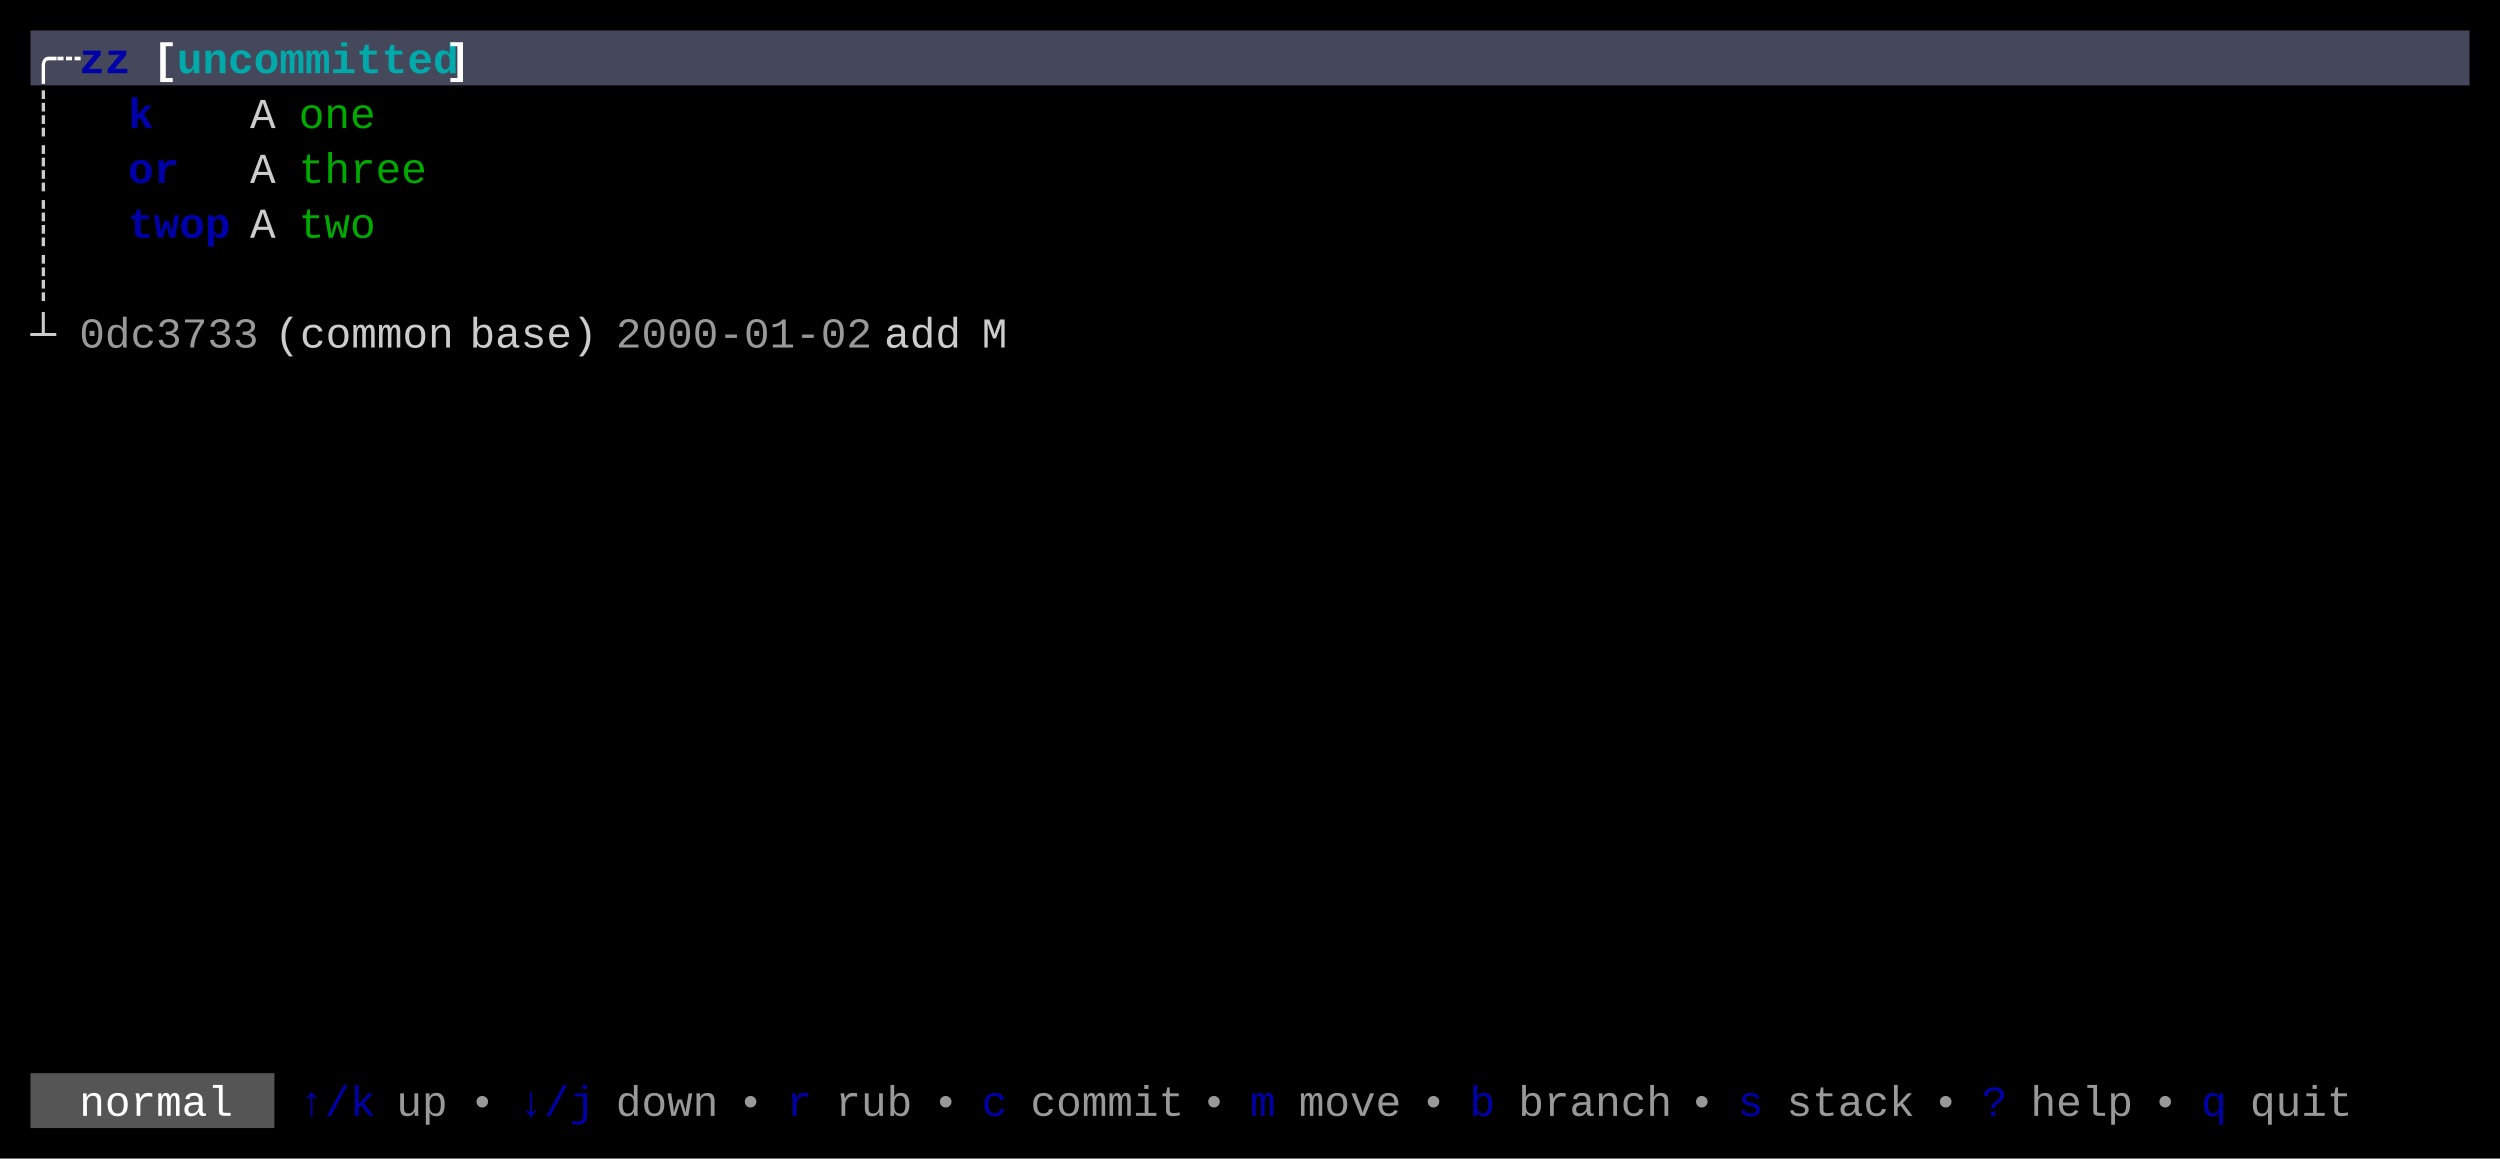
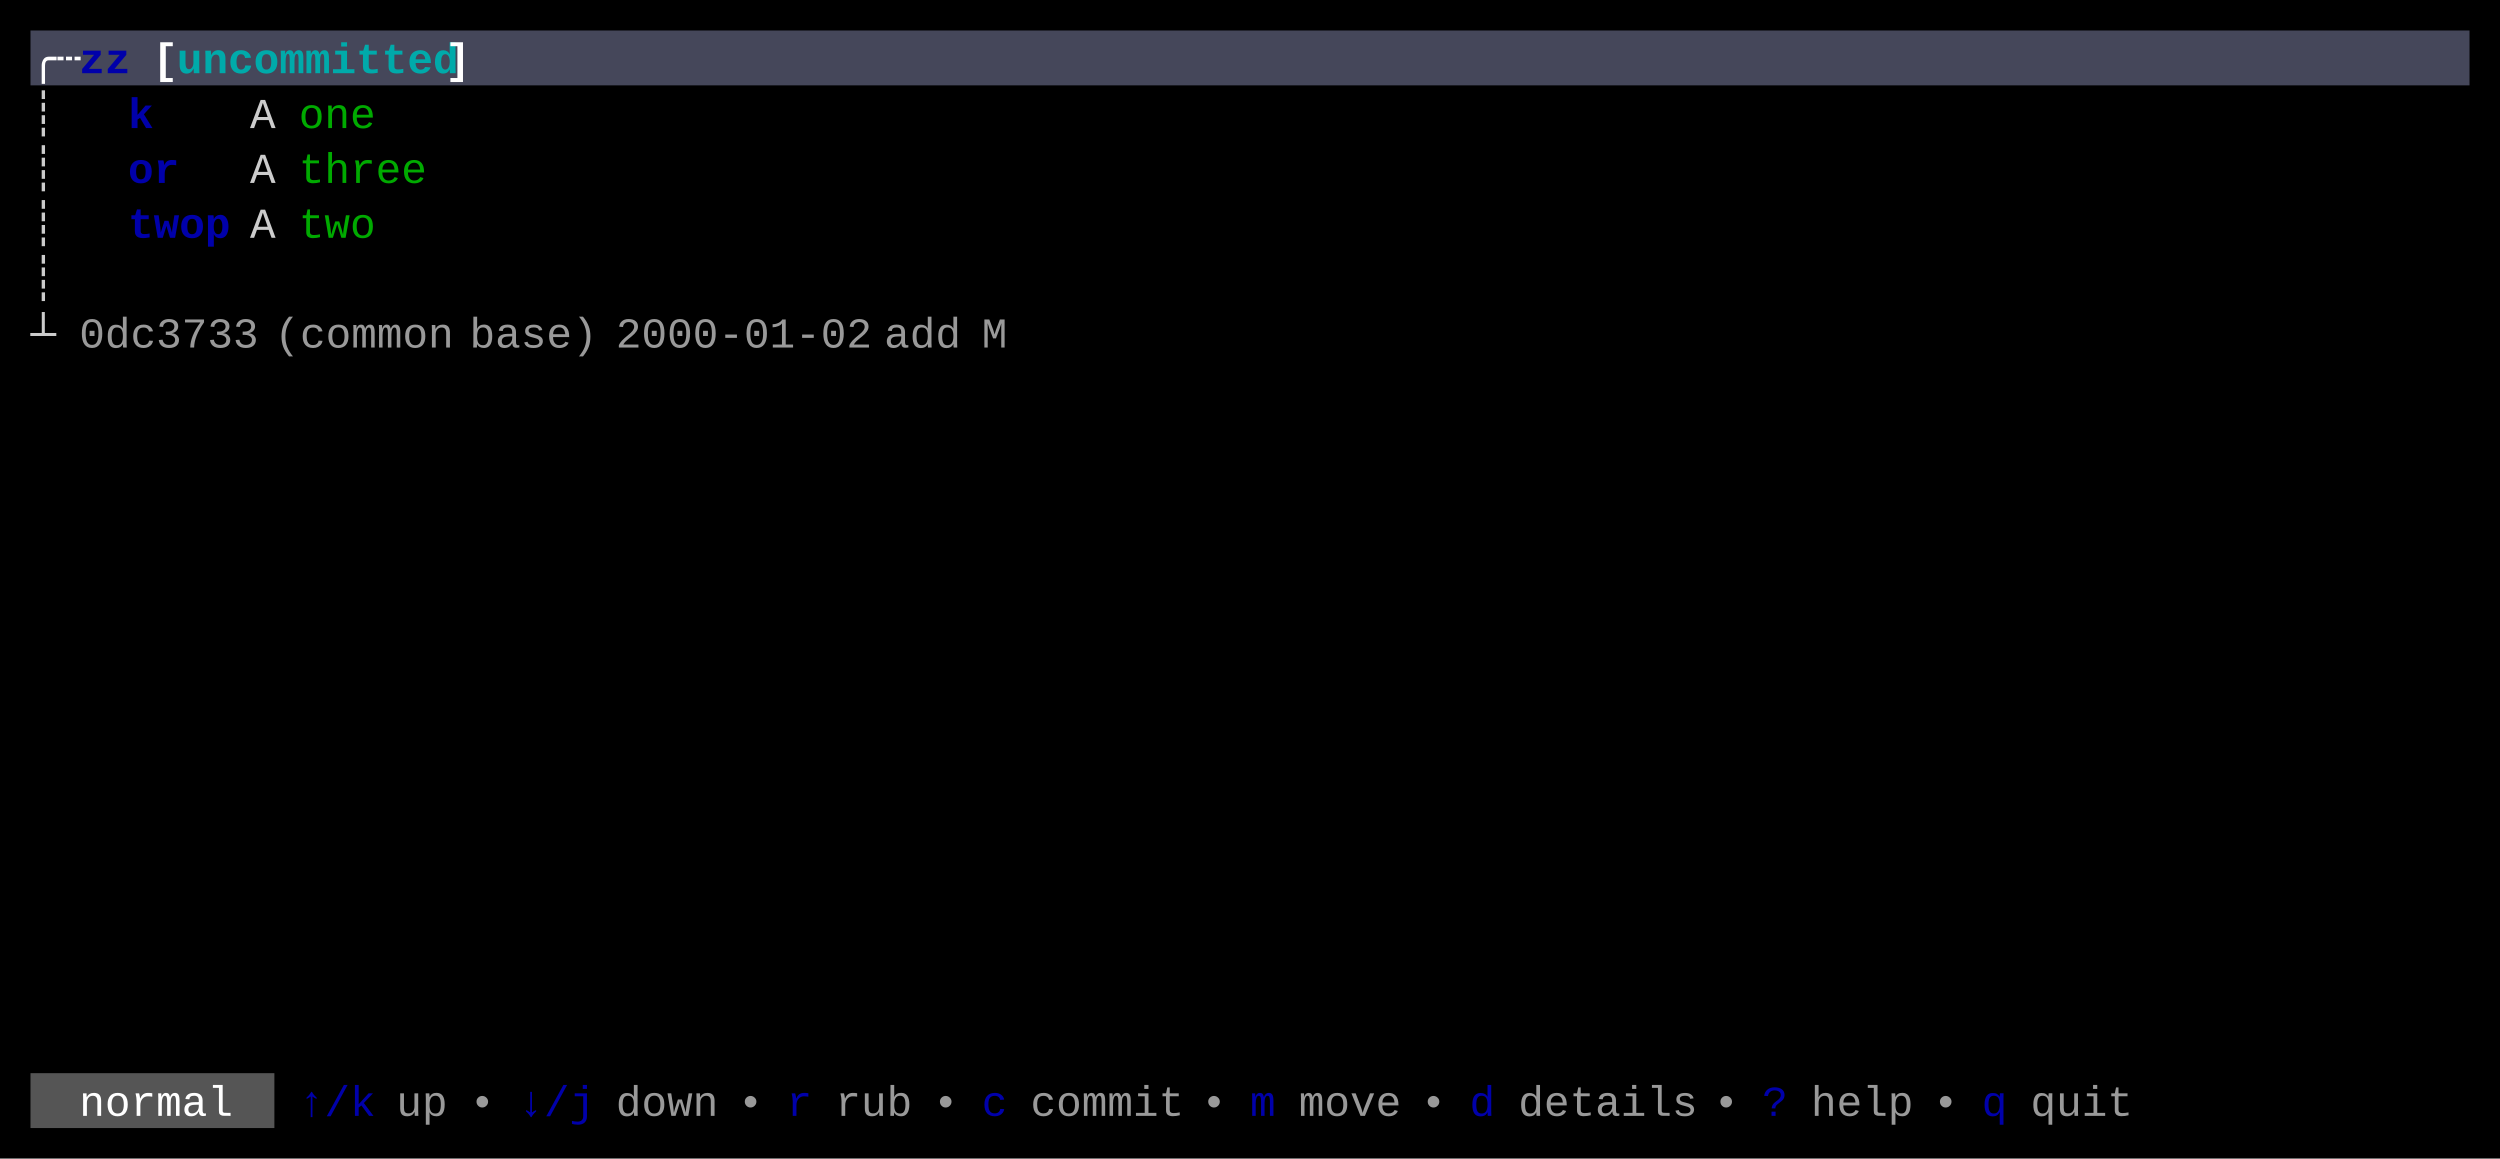
<svg xmlns="http://www.w3.org/2000/svg" width="820" height="380" viewBox="0 0 820 380">
  <rect x="0" y="0" width="820" height="380" fill="#000000" />
  <rect x="10" y="10" width="800" height="18" fill="#45475A" />
  <rect x="10" y="352" width="80" height="18" fill="#555555" />
  <g font-family="Menlo, Monaco, 'Courier New', monospace" font-size="14" xml:space="preserve">
    <text x="10 18" y="24" style="fill:#FFFFFF;font-weight:bold;">╭┄</text>
    <text x="26 34" y="24" style="fill:#0000AA;font-weight:bold;">zz</text>
    <text x="50" y="24" style="fill:#FFFFFF;font-weight:bold;">[</text>
    <text x="58 66 74 82 90 98 106 114 122 130 138" y="24" style="fill:#00AAAA;font-weight:bold;">uncommitted</text>
    <text x="146" y="24" style="fill:#FFFFFF;font-weight:bold;">]</text>
    <text x="10" y="42" style="fill:#CCCCCC;">┊</text>
    <text x="42" y="42" style="fill:#0000AA;font-weight:bold;">k</text>
    <text x="82" y="42" style="fill:#CCCCCC;">A</text>
    <text x="98 106 114" y="42" style="fill:#00AA00;">one</text>
    <text x="10" y="60" style="fill:#CCCCCC;">┊</text>
    <text x="42 50" y="60" style="fill:#0000AA;font-weight:bold;">or</text>
    <text x="82" y="60" style="fill:#CCCCCC;">A</text>
    <text x="98 106 114 122 130" y="60" style="fill:#00AA00;">three</text>
    <text x="10" y="78" style="fill:#CCCCCC;">┊</text>
    <text x="42 50 58 66" y="78" style="fill:#0000AA;font-weight:bold;">twop</text>
    <text x="82" y="78" style="fill:#CCCCCC;">A</text>
    <text x="98 106 114" y="78" style="fill:#00AA00;">two</text>
    <text x="10" y="96" style="fill:#CCCCCC;">┊</text>
    <text x="10" y="114" style="fill:#CCCCCC;">┴</text>
    <text x="26 34 42 50 58 66 74" y="114" style="fill:#CCCCCC;opacity:0.75;">0dc3733</text>
-     <text x="90 98 106 114 122 130 138" y="114" style="fill:#CCCCCC;">(common</text>
-     <text x="154 162 170 178 186" y="114" style="fill:#CCCCCC;">base)</text>
+     <text x="90 98 106 114 122 130 138" y="114" style="fill:#CCCCCC;opacity:0.75;">(common</text>
+     <text x="154 162 170 178 186" y="114" style="fill:#CCCCCC;opacity:0.75;">base)</text>
    <text x="202 210 218 226 234 242 250 258 266 274" y="114" style="fill:#CCCCCC;opacity:0.75;">2000-01-02</text>
-     <text x="290 298 306" y="114" style="fill:#CCCCCC;">add</text>
-     <text x="322" y="114" style="fill:#CCCCCC;">M</text>
+     <text x="290 298 306" y="114" style="fill:#CCCCCC;opacity:0.75;">add</text>
+     <text x="322" y="114" style="fill:#CCCCCC;opacity:0.75;">M</text>
    <text x="26 34 42 50 58 66" y="366" style="fill:#FFFFFF;">normal</text>
    <text x="98 106 114" y="366" style="fill:#0000AA;">↑/k</text>
    <text x="130 138" y="366" style="fill:#CCCCCC;opacity:0.75;">up</text>
    <text x="154" y="366" style="fill:#CCCCCC;opacity:0.75;">•</text>
    <text x="170 178 186" y="366" style="fill:#0000AA;">↓/j</text>
    <text x="202 210 218 226" y="366" style="fill:#CCCCCC;opacity:0.75;">down</text>
    <text x="242" y="366" style="fill:#CCCCCC;opacity:0.75;">•</text>
    <text x="258" y="366" style="fill:#0000AA;">r</text>
    <text x="274 282 290" y="366" style="fill:#CCCCCC;opacity:0.75;">rub</text>
    <text x="306" y="366" style="fill:#CCCCCC;opacity:0.75;">•</text>
    <text x="322" y="366" style="fill:#0000AA;">c</text>
    <text x="338 346 354 362 370 378" y="366" style="fill:#CCCCCC;opacity:0.75;">commit</text>
    <text x="394" y="366" style="fill:#CCCCCC;opacity:0.75;">•</text>
    <text x="410" y="366" style="fill:#0000AA;">m</text>
    <text x="426 434 442 450" y="366" style="fill:#CCCCCC;opacity:0.75;">move</text>
    <text x="466" y="366" style="fill:#CCCCCC;opacity:0.75;">•</text>
-     <text x="482" y="366" style="fill:#0000AA;">b</text>
-     <text x="498 506 514 522 530 538" y="366" style="fill:#CCCCCC;opacity:0.75;">branch</text>
-     <text x="554" y="366" style="fill:#CCCCCC;opacity:0.75;">•</text>
-     <text x="570" y="366" style="fill:#0000AA;">s</text>
-     <text x="586 594 602 610 618" y="366" style="fill:#CCCCCC;opacity:0.75;">stack</text>
+     <text x="482" y="366" style="fill:#0000AA;">d</text>
+     <text x="498 506 514 522 530 538 546" y="366" style="fill:#CCCCCC;opacity:0.75;">details</text>
+     <text x="562" y="366" style="fill:#CCCCCC;opacity:0.75;">•</text>
+     <text x="578" y="366" style="fill:#0000AA;">?</text>
+     <text x="594 602 610 618" y="366" style="fill:#CCCCCC;opacity:0.75;">help</text>
    <text x="634" y="366" style="fill:#CCCCCC;opacity:0.75;">•</text>
-     <text x="650" y="366" style="fill:#0000AA;">?</text>
-     <text x="666 674 682 690" y="366" style="fill:#CCCCCC;opacity:0.75;">help</text>
-     <text x="706" y="366" style="fill:#CCCCCC;opacity:0.75;">•</text>
-     <text x="722" y="366" style="fill:#0000AA;">q</text>
-     <text x="738 746 754 762" y="366" style="fill:#CCCCCC;opacity:0.75;">quit</text>
+     <text x="650" y="366" style="fill:#0000AA;">q</text>
+     <text x="666 674 682 690" y="366" style="fill:#CCCCCC;opacity:0.75;">quit</text>
  </g>
</svg>
